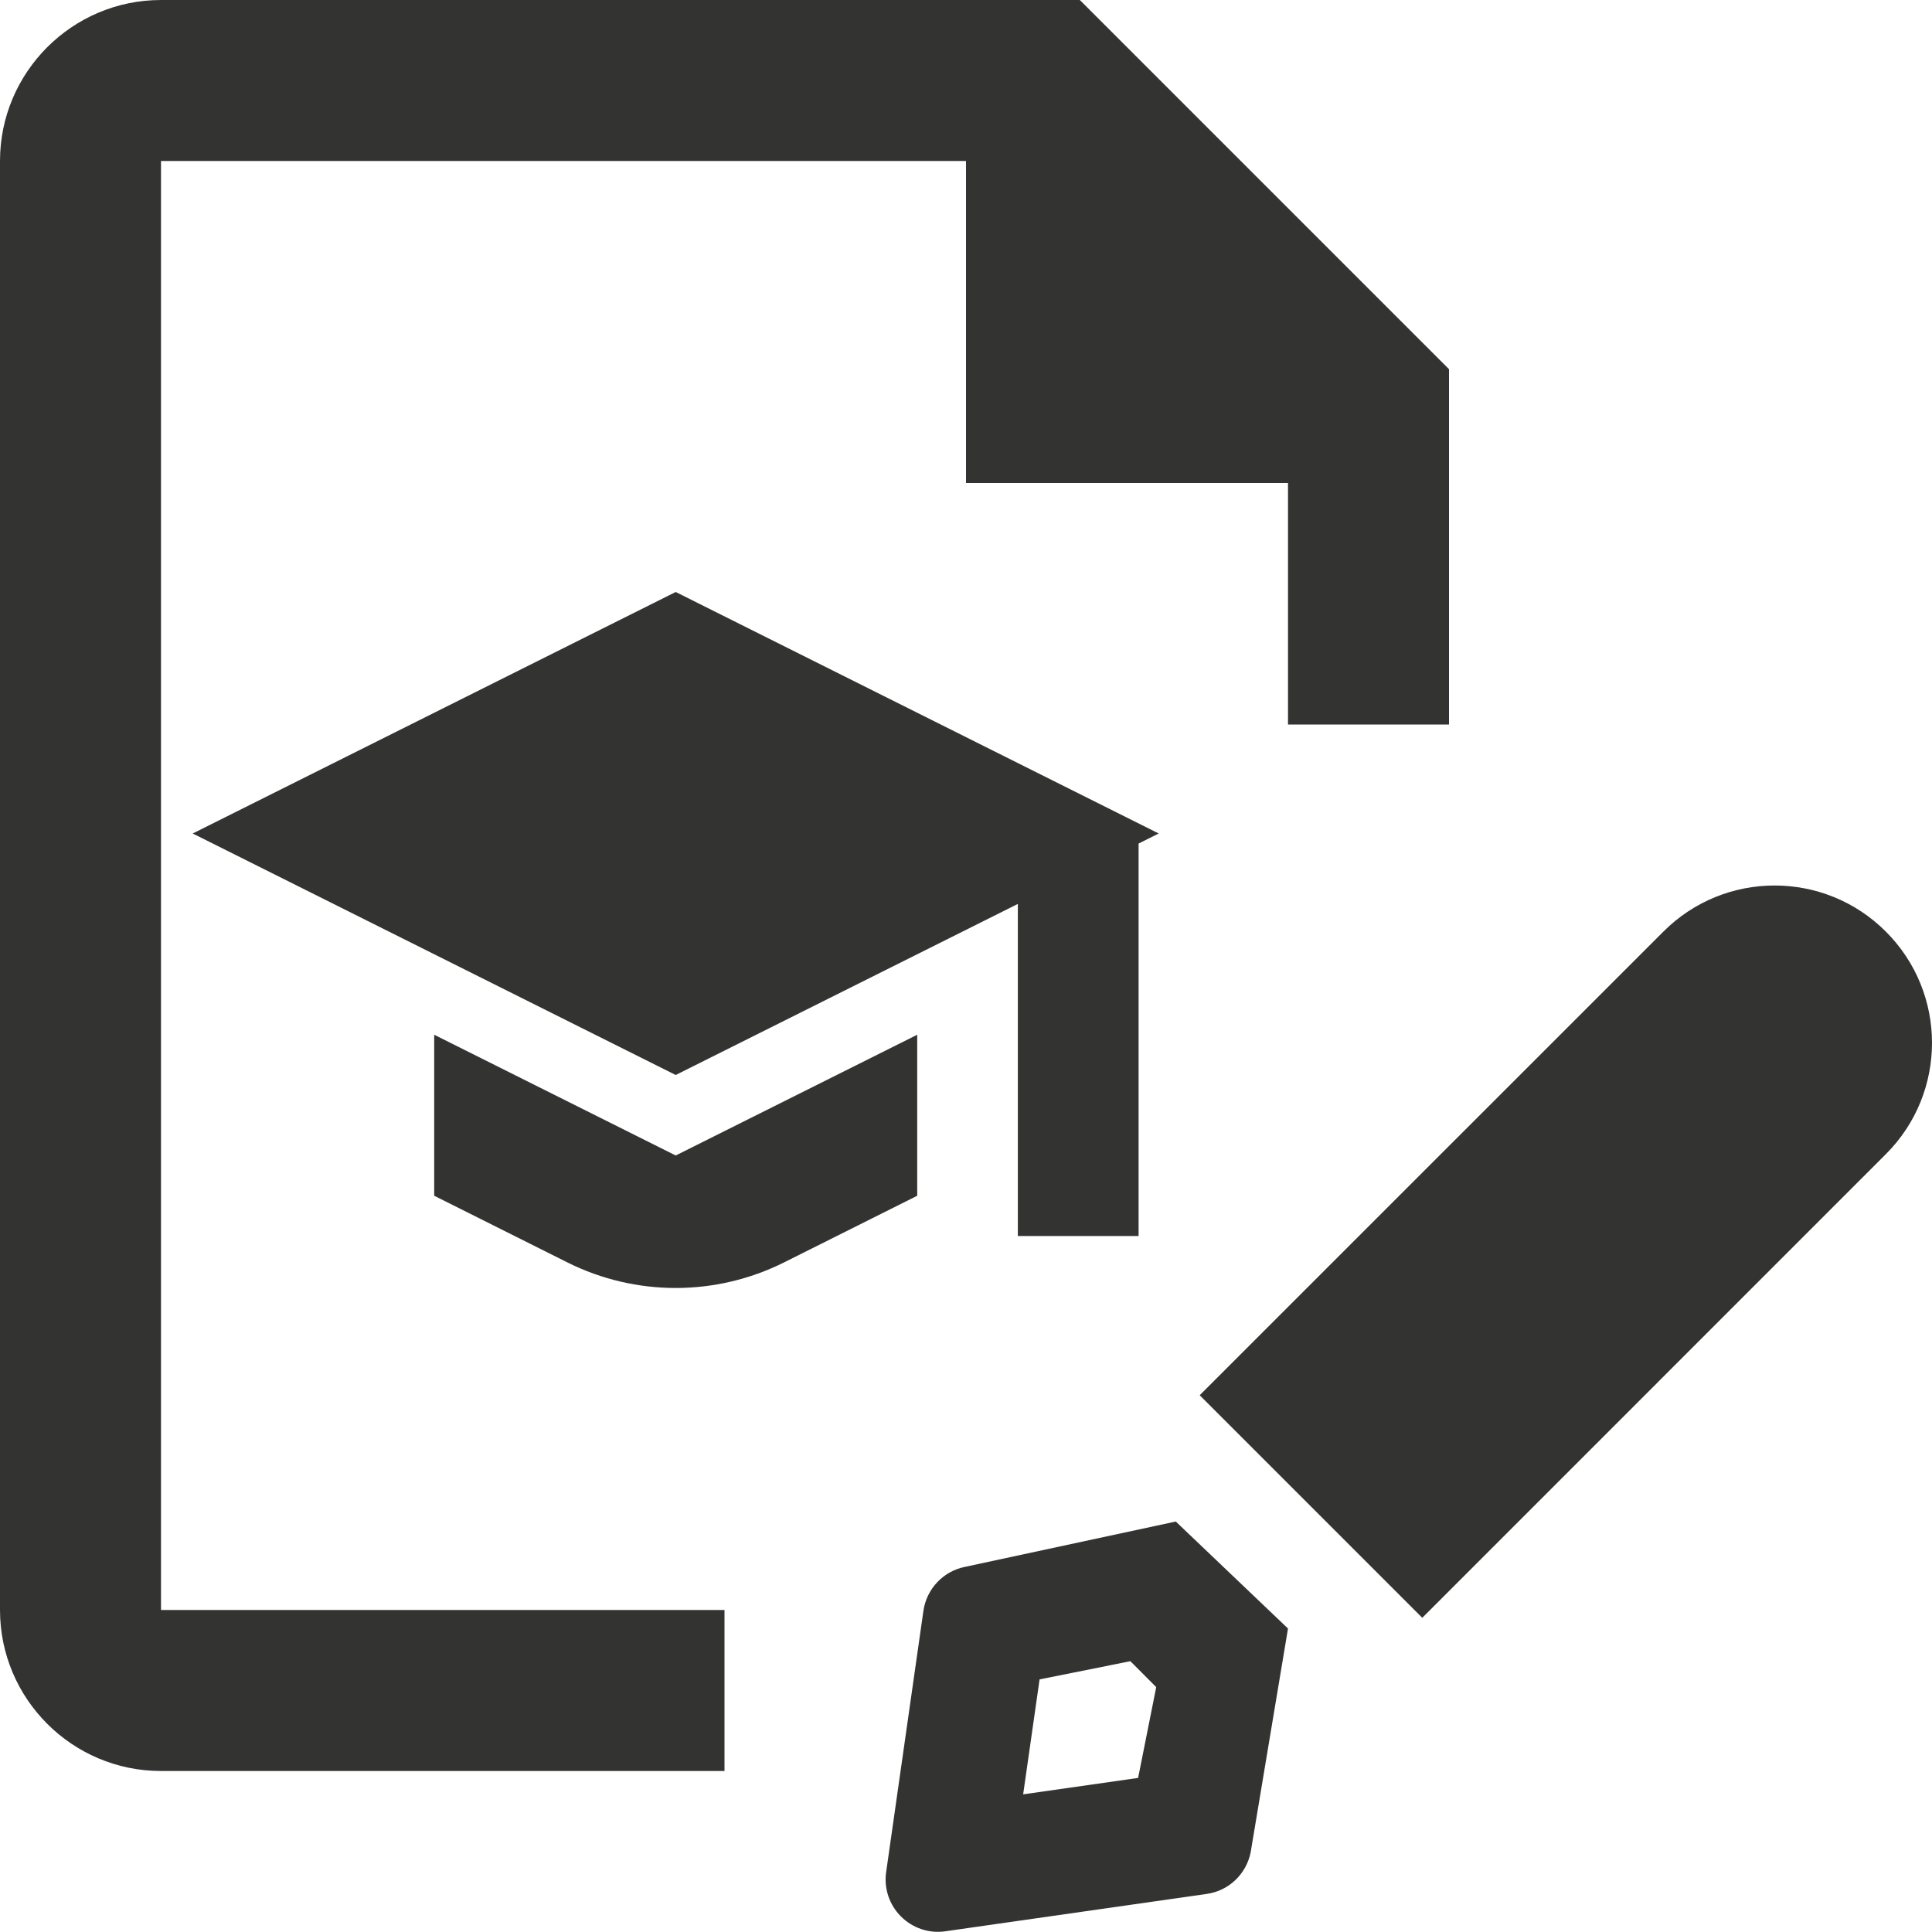
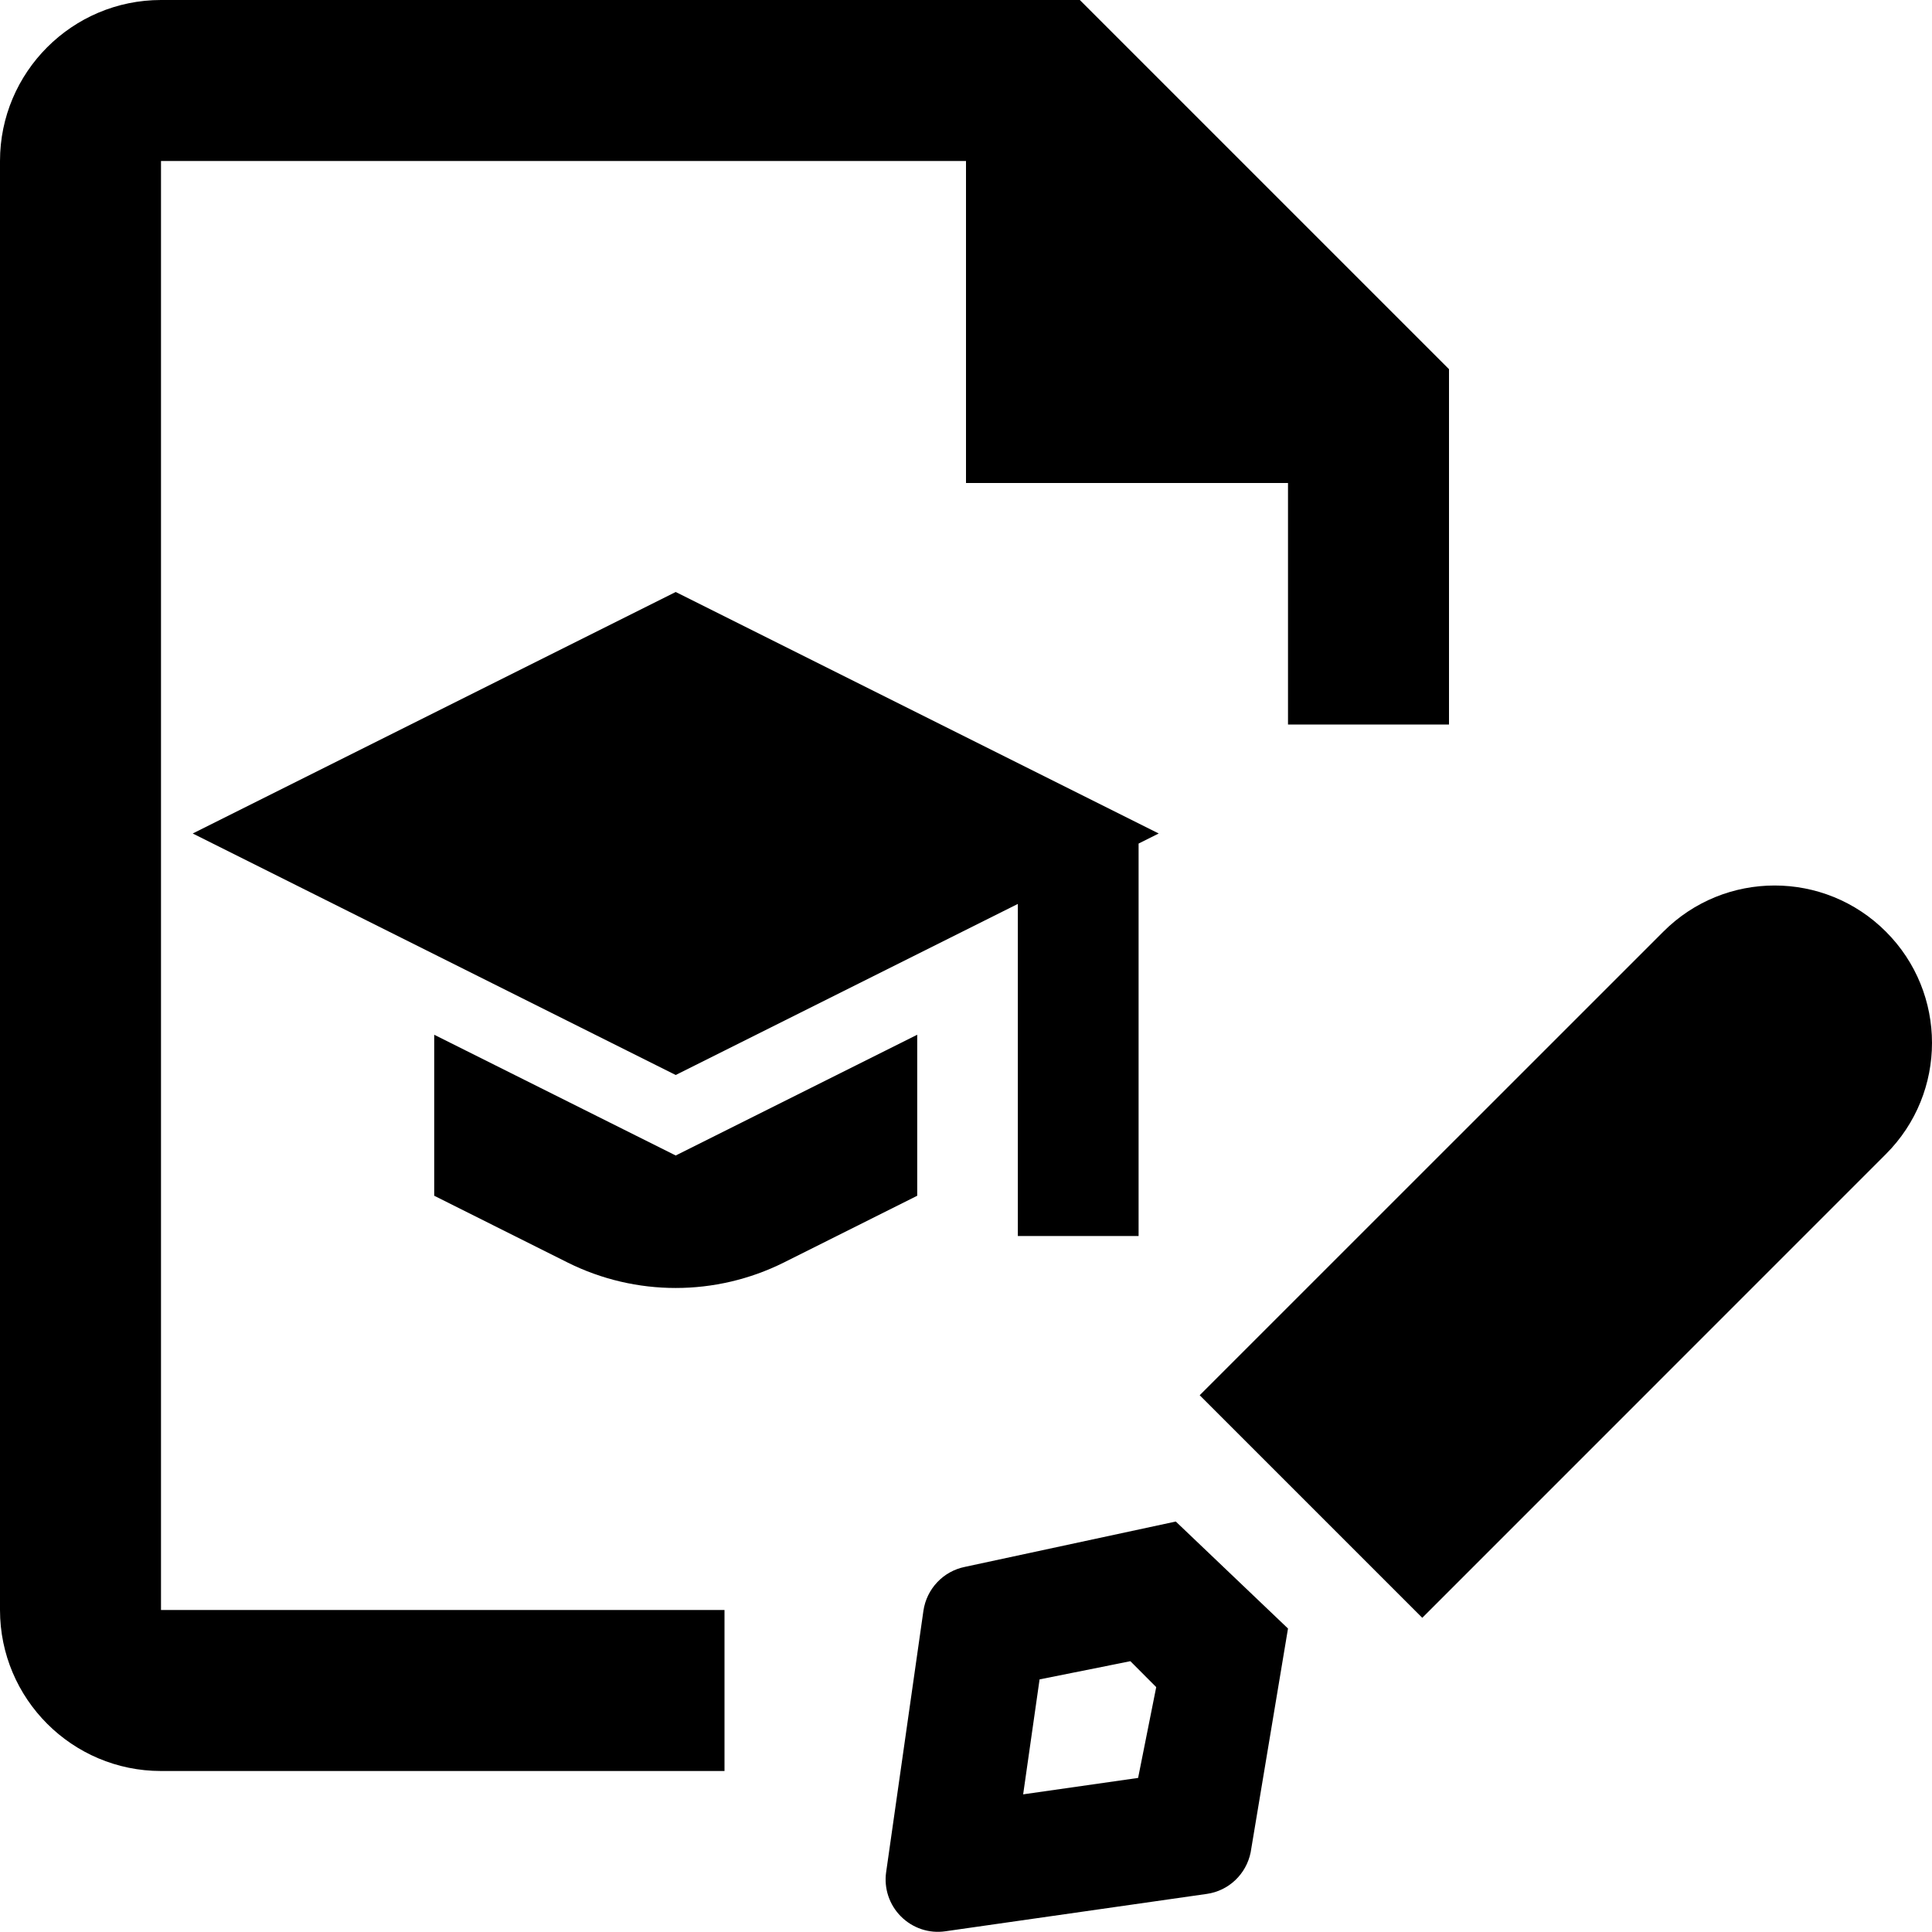
- <svg xmlns="http://www.w3.org/2000/svg" width="24" height="24" viewBox="0 0 24 24" fill="none">
-   <path d="M2 2H12V6H16V9H18V4.586L13.414 0H2C0.897 0 0 0.898 0 2V20C0 21.103 0.897 22 2 22H9V20H2V2ZM8.394 7.354L14.394 10.354L14.144 10.479V15.354H12.644V11.229L8.394 13.354L2.394 10.354L8.394 7.354ZM5.394 12.854L8.394 14.354L11.394 12.854V14.854L9.736 15.684C8.89 16.105 7.897 16.105 7.052 15.684L5.394 14.854V12.854ZM20.663 11.573L14.903 17.332L17.668 20.097L23.427 14.337C24.191 13.574 24.191 12.336 23.427 11.573C22.664 10.809 21.426 10.809 20.663 11.573ZM14.606 18.901L11.988 19.464C11.717 19.518 11.511 19.737 11.471 20.01L11.008 23.256C10.979 23.458 11.047 23.662 11.192 23.807C11.337 23.952 11.541 24.021 11.744 23.991L14.99 23.527C15.263 23.489 15.481 23.282 15.536 23.011L16 20.23L14.606 18.901ZM12.914 20.862L14.042 20.636L14.363 20.958L14.138 22.086L12.71 22.29L12.914 20.862Z" fill="#333332" />
+ <svg xmlns="http://www.w3.org/2000/svg" width="24" height="24" viewBox="0 0 24 24">
+   <path d="M2 2H12V6H16V9H18V4.586L13.414 0H2C0.897 0 0 0.898 0 2V20C0 21.103 0.897 22 2 22H9V20H2V2ZM8.394 7.354L14.394 10.354L14.144 10.479V15.354H12.644V11.229L8.394 13.354L2.394 10.354L8.394 7.354ZM5.394 12.854L8.394 14.354L11.394 12.854V14.854L9.736 15.684C8.89 16.105 7.897 16.105 7.052 15.684L5.394 14.854V12.854ZM20.663 11.573L14.903 17.332L17.668 20.097L23.427 14.337C24.191 13.574 24.191 12.336 23.427 11.573C22.664 10.809 21.426 10.809 20.663 11.573ZM14.606 18.901L11.988 19.464C11.717 19.518 11.511 19.737 11.471 20.01L11.008 23.256C10.979 23.458 11.047 23.662 11.192 23.807C11.337 23.952 11.541 24.021 11.744 23.991L14.99 23.527C15.263 23.489 15.481 23.282 15.536 23.011L16 20.23L14.606 18.901ZM12.914 20.862L14.042 20.636L14.363 20.958L14.138 22.086L12.71 22.29L12.914 20.862Z" />
</svg>
